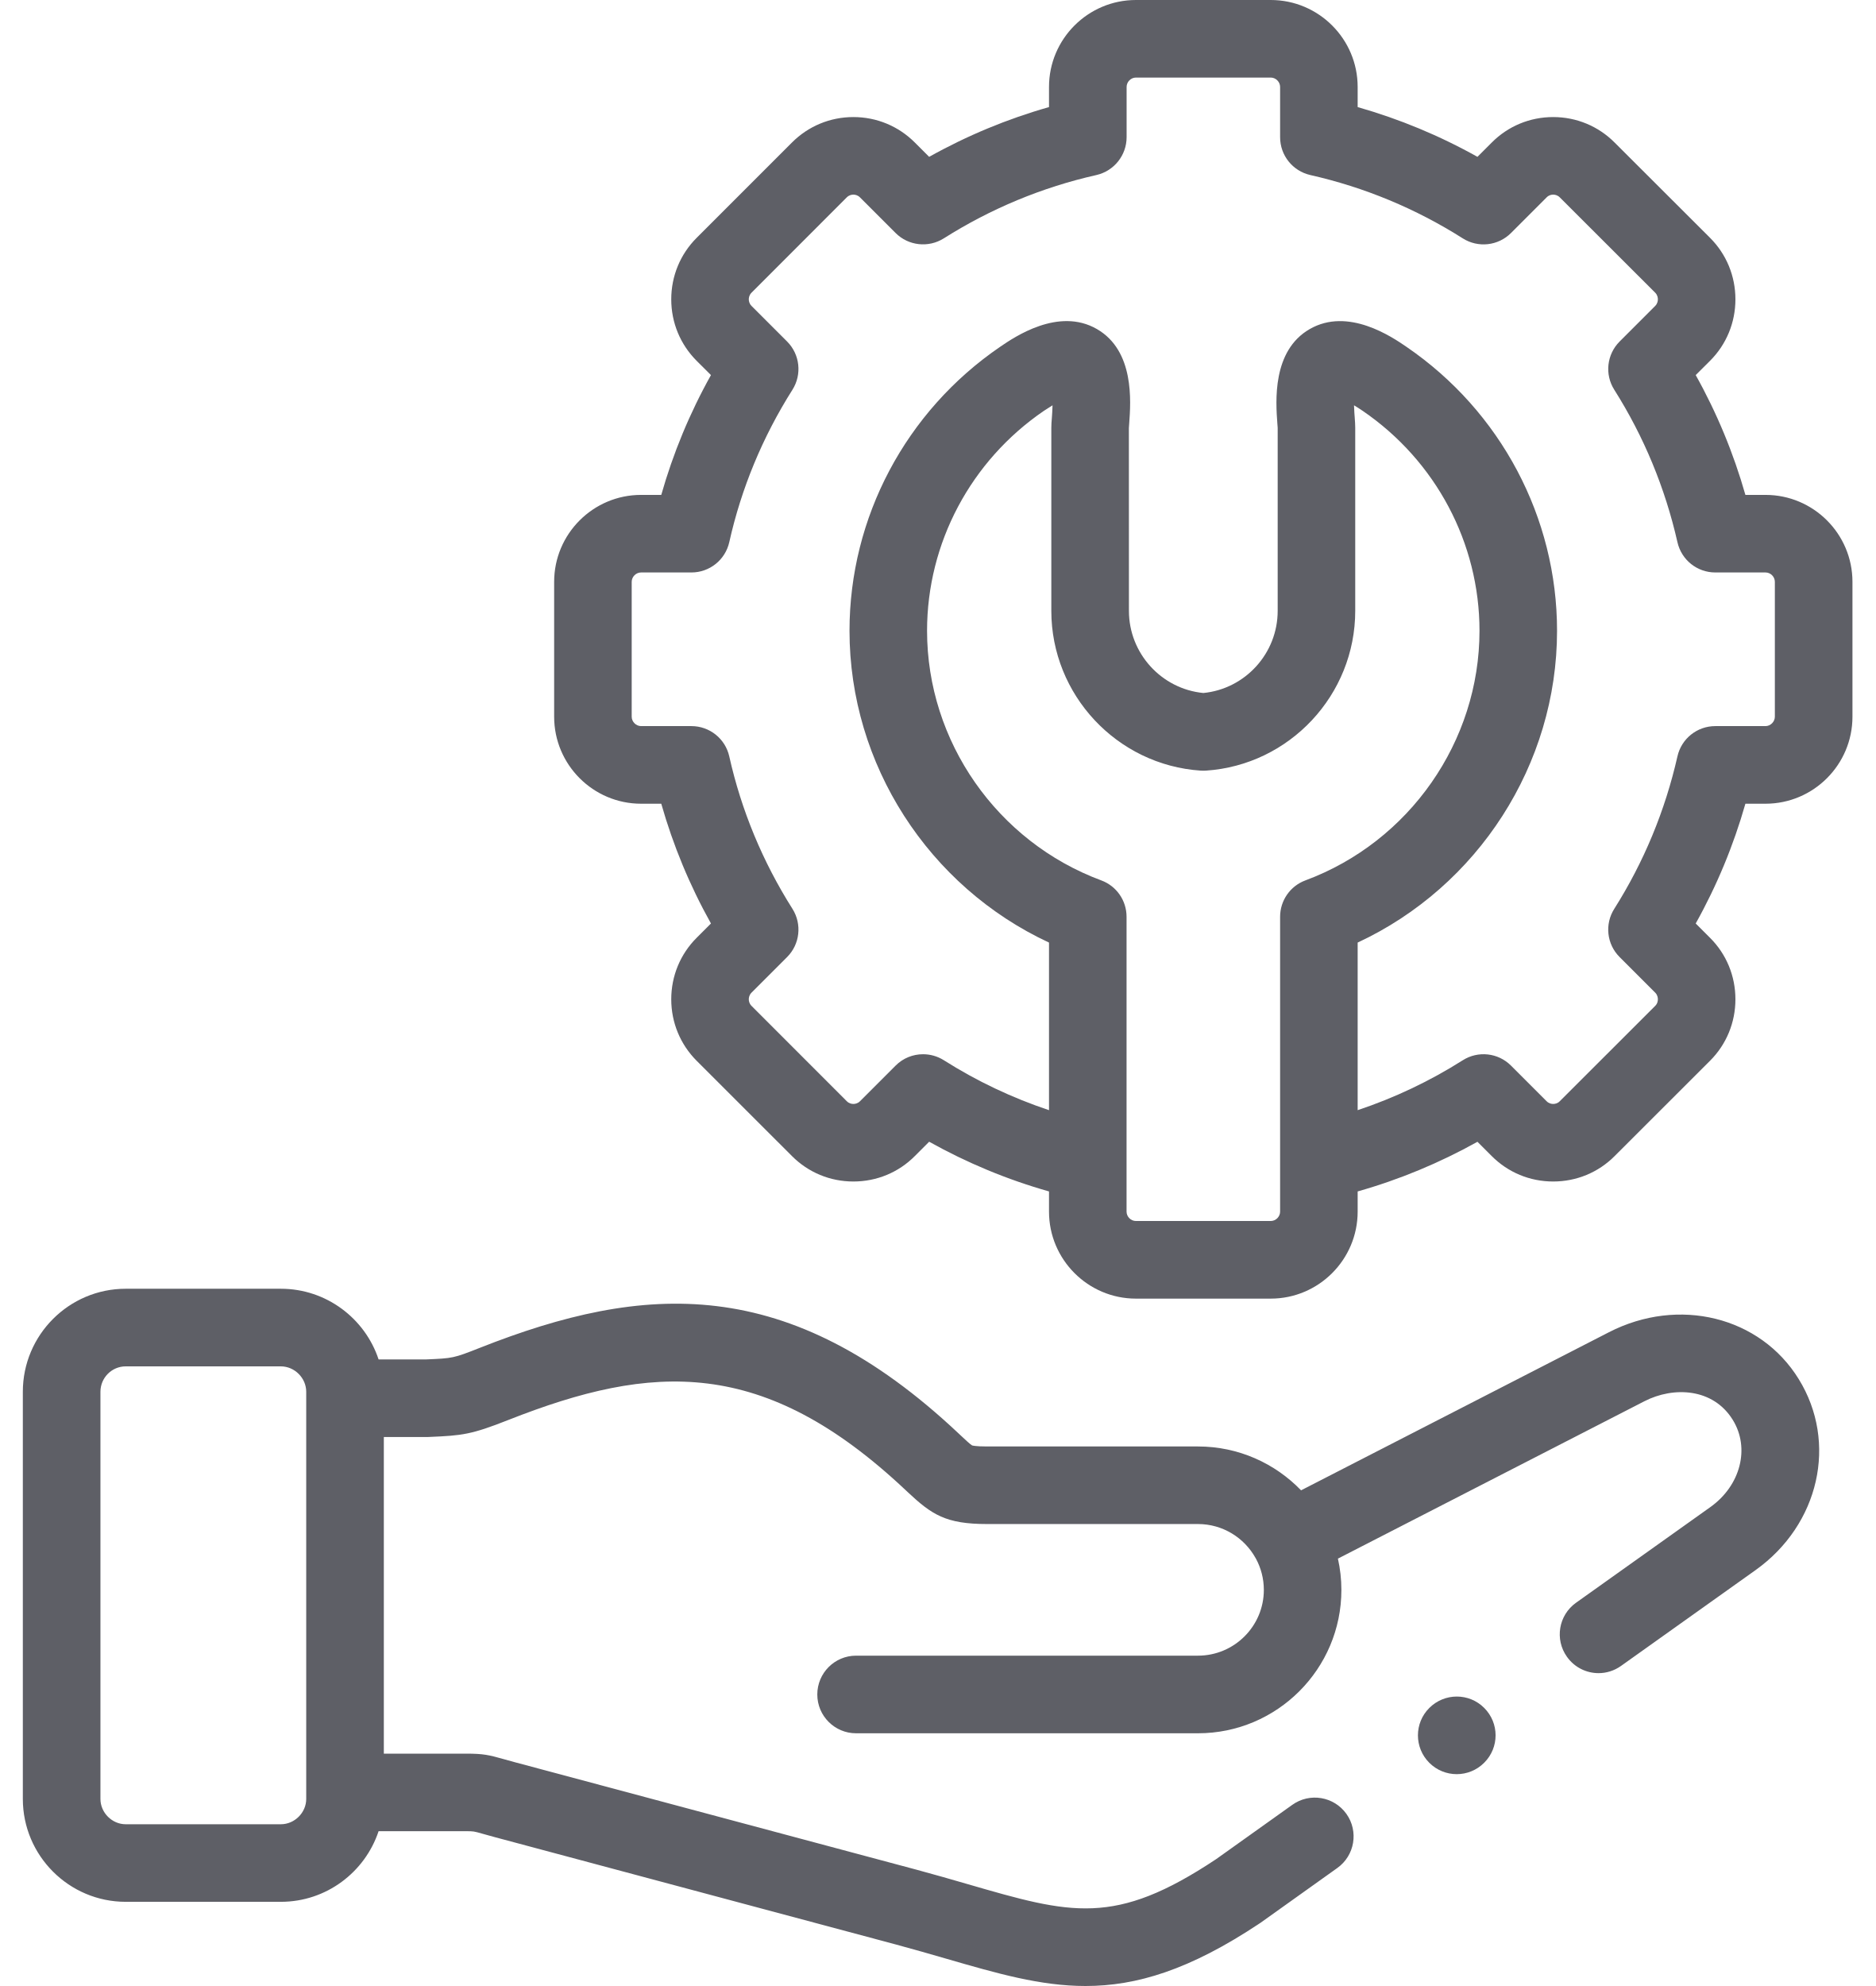
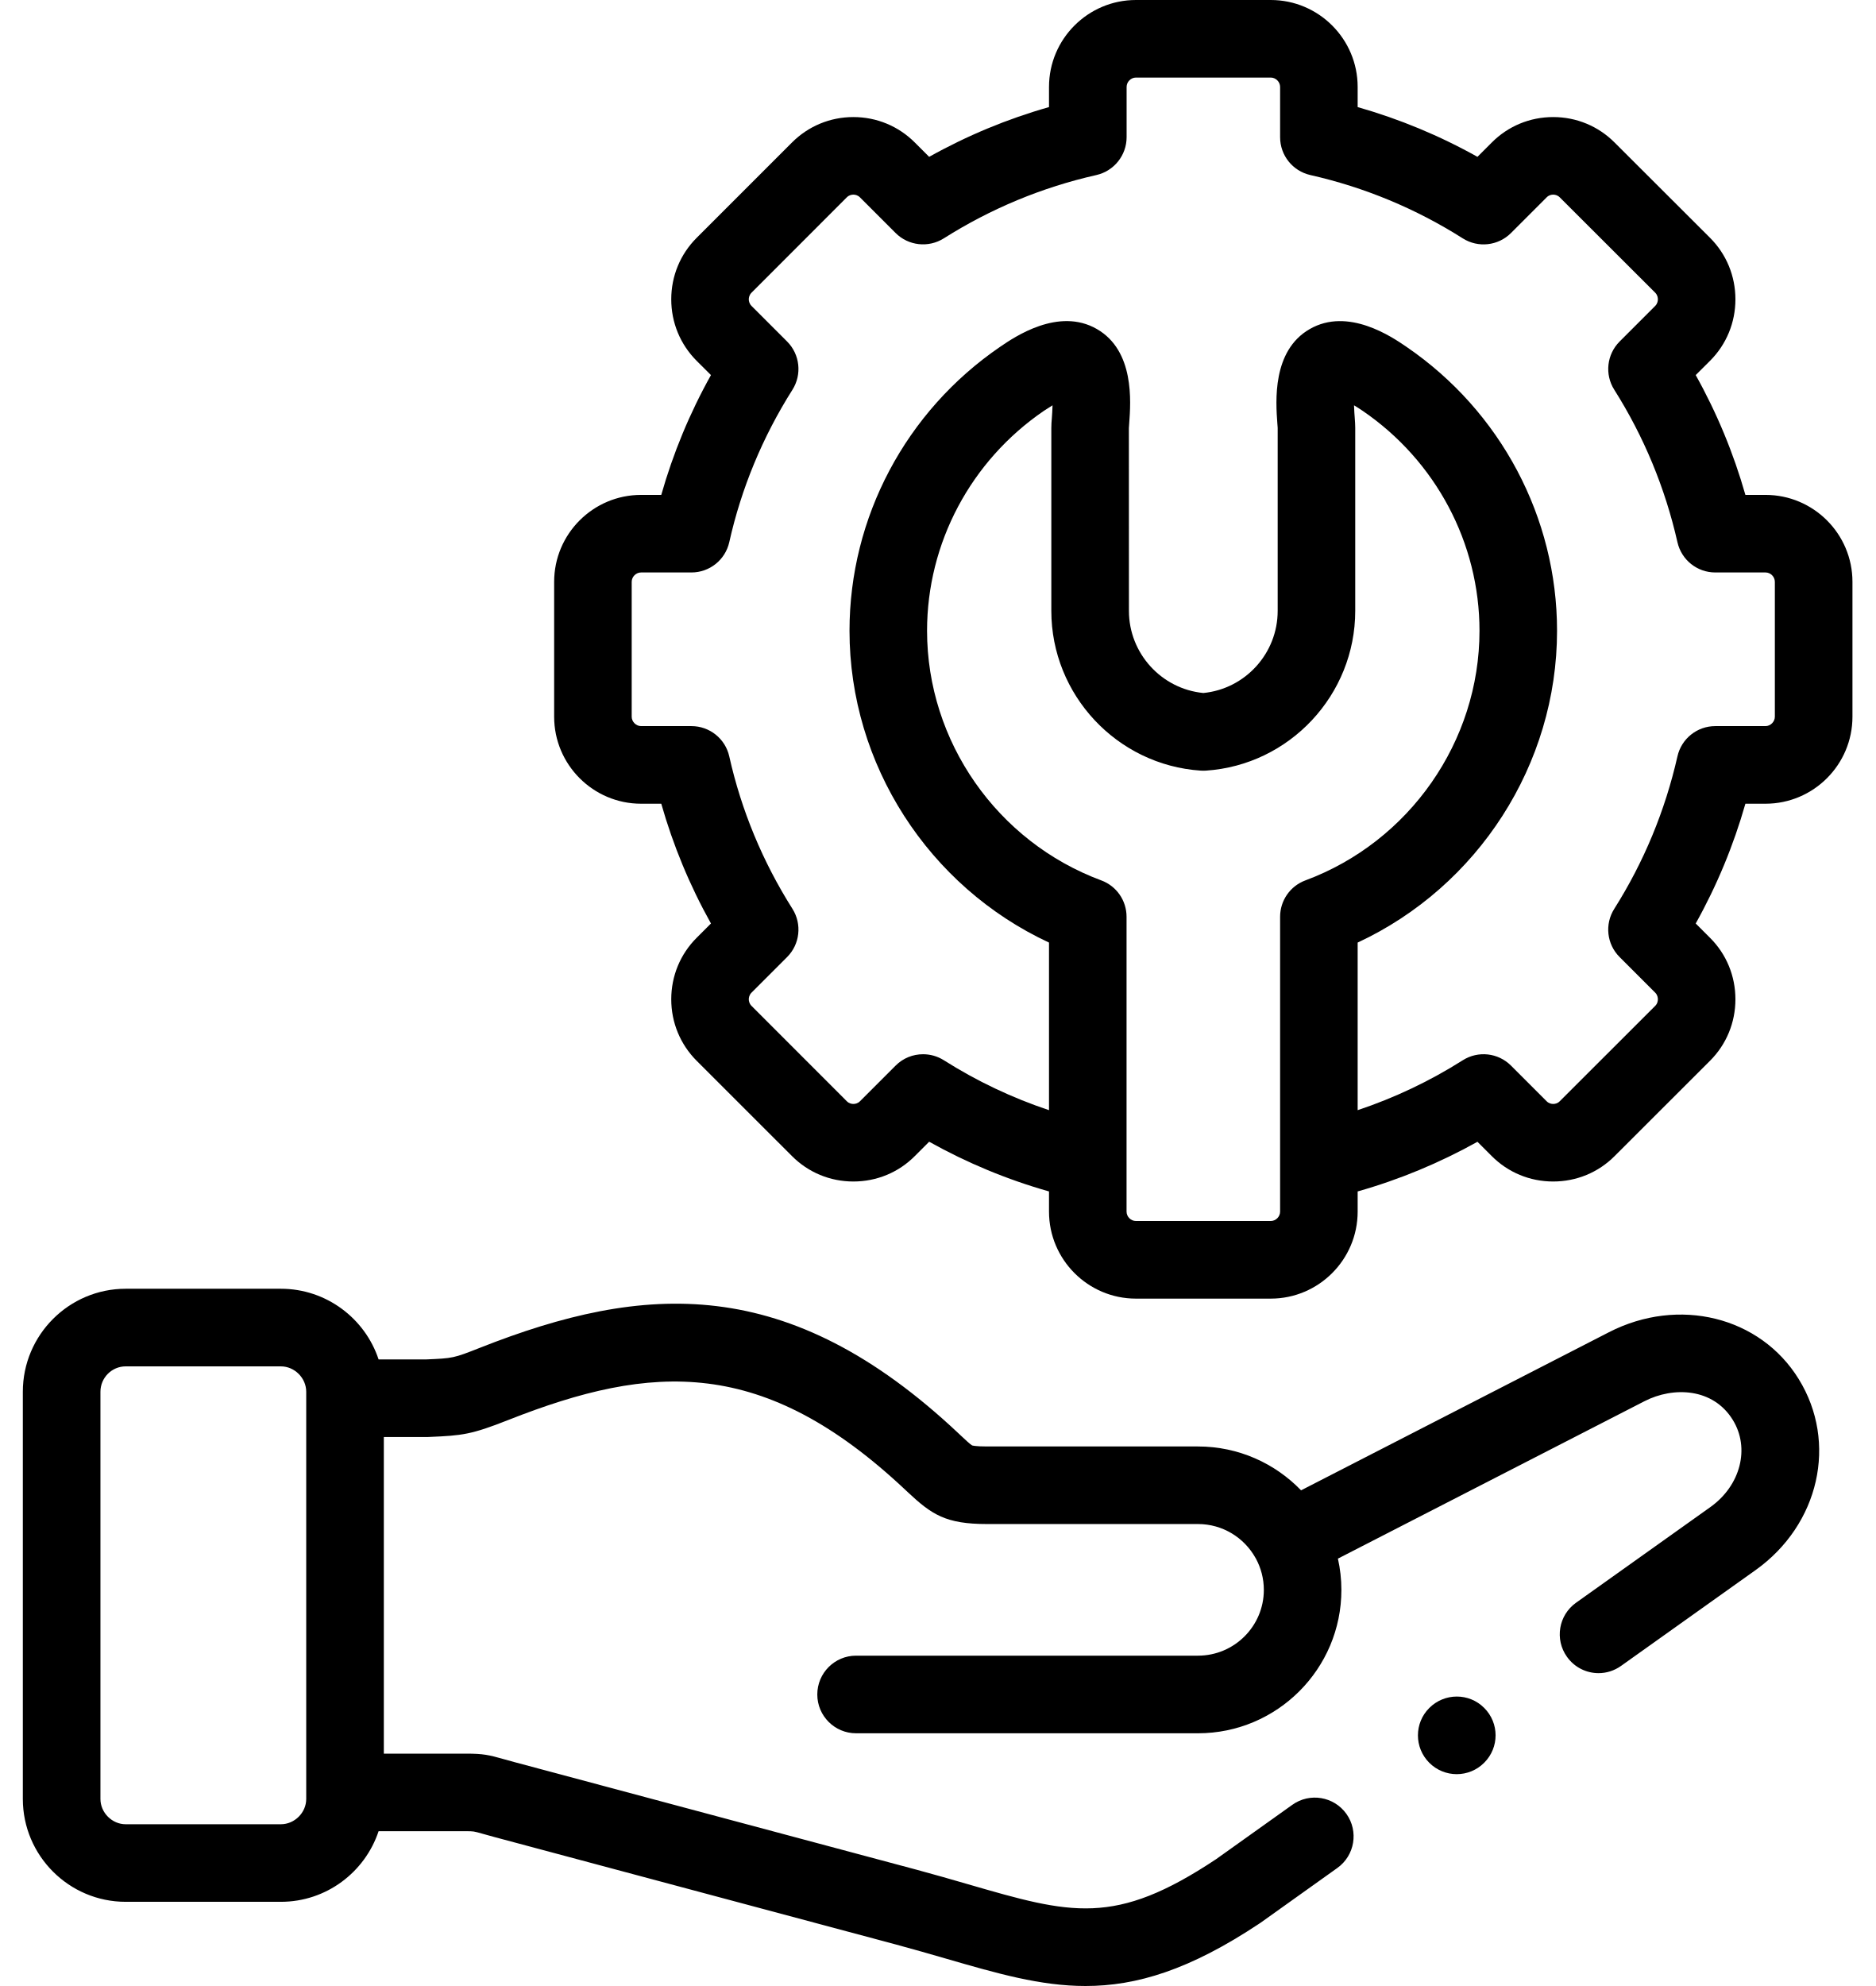
<svg xmlns="http://www.w3.org/2000/svg" width="34" height="36" viewBox="0 0 34 36" fill="none">
-   <path d="M32.01 8.971H31.645C31.429 8.213 31.128 7.486 30.744 6.799L31.004 6.54C31.301 6.243 31.464 5.847 31.464 5.426C31.464 5.004 31.301 4.608 31.004 4.311L29.275 2.585C28.979 2.287 28.582 2.122 28.16 2.122C27.737 2.122 27.341 2.287 27.046 2.584L26.787 2.843C26.099 2.458 25.372 2.157 24.615 1.941V1.576C24.615 0.707 23.908 0 23.039 0H20.595C19.726 0 19.019 0.707 19.019 1.576V1.941C18.262 2.156 17.535 2.458 16.846 2.843L16.588 2.585C16.291 2.287 15.895 2.122 15.472 2.122C15.05 2.122 14.654 2.287 14.358 2.584L12.63 4.312C12.334 4.608 12.17 5.004 12.17 5.426C12.17 5.848 12.334 6.243 12.63 6.54L12.89 6.799C12.505 7.488 12.204 8.215 11.989 8.971H11.623C10.754 8.971 10.047 9.678 10.047 10.547V12.992C10.047 13.861 10.754 14.569 11.623 14.569H11.989C12.204 15.324 12.505 16.051 12.89 16.74L12.63 17C12.334 17.296 12.17 17.692 12.17 18.114C12.17 18.535 12.334 18.931 12.63 19.228L14.357 20.954C14.654 21.253 15.05 21.417 15.472 21.417H15.472C15.895 21.417 16.291 21.253 16.586 20.956L16.846 20.696C17.535 21.081 18.263 21.383 19.019 21.597V21.963C19.019 22.832 19.726 23.54 20.595 23.54H23.039C23.908 23.54 24.615 22.832 24.615 21.963V21.597C25.371 21.383 26.098 21.081 26.787 20.697L27.044 20.954C27.341 21.253 27.737 21.417 28.16 21.417C28.582 21.417 28.979 21.253 29.274 20.956L31.004 19.228C31.301 18.931 31.464 18.535 31.464 18.114C31.464 17.692 31.301 17.296 31.004 17L30.744 16.74C31.128 16.053 31.429 15.326 31.645 14.569H32.009C32.879 14.569 33.586 13.861 33.586 12.992V10.547C33.586 9.678 32.879 8.971 32.01 8.971ZM23.209 21.963C23.209 22.055 23.131 22.133 23.039 22.133H20.595C20.503 22.133 20.425 22.055 20.425 21.963V21.05V16.618C20.425 16.324 20.243 16.061 19.967 15.959C18.078 15.258 16.808 13.44 16.808 11.434C16.808 9.844 17.6 8.354 18.925 7.448C18.985 7.408 19.037 7.375 19.083 7.347C19.081 7.439 19.074 7.526 19.071 7.571C19.065 7.642 19.061 7.699 19.061 7.755V11.073C19.061 12.596 20.251 13.868 21.77 13.969C21.802 13.971 21.833 13.971 21.864 13.969C23.382 13.868 24.571 12.596 24.571 11.073V7.755C24.571 7.699 24.567 7.643 24.562 7.572C24.558 7.527 24.552 7.439 24.549 7.347C24.595 7.374 24.648 7.408 24.707 7.448C26.032 8.354 26.824 9.844 26.824 11.434C26.824 13.439 25.555 15.258 23.667 15.959C23.392 16.061 23.209 16.324 23.209 16.618V21.05V21.963H23.209ZM32.179 12.992C32.179 13.083 32.1 13.162 32.01 13.162H31.099C30.77 13.162 30.485 13.39 30.413 13.71C30.19 14.694 29.805 15.624 29.267 16.475C29.091 16.753 29.131 17.116 29.364 17.348L30.01 17.994C30.052 18.036 30.058 18.087 30.058 18.114C30.058 18.14 30.052 18.192 30.01 18.233L28.278 19.963C28.239 20.003 28.192 20.011 28.16 20.011C28.128 20.011 28.081 20.003 28.04 19.961L27.395 19.316C27.162 19.083 26.799 19.043 26.521 19.219C25.921 19.599 25.282 19.901 24.615 20.124V17.086C26.796 16.07 28.23 13.858 28.23 11.434C28.23 9.38 27.21 7.456 25.5 6.287C25.239 6.108 24.442 5.564 23.746 5.965C23.062 6.358 23.13 7.281 23.159 7.676C23.162 7.71 23.164 7.739 23.165 7.755V11.073C23.165 11.843 22.577 12.488 21.817 12.562C21.057 12.488 20.468 11.843 20.468 11.073L20.467 7.76C20.468 7.739 20.471 7.71 20.473 7.675C20.502 7.281 20.571 6.359 19.888 5.965C19.192 5.563 18.394 6.108 18.132 6.287C16.422 7.456 15.402 9.38 15.402 11.434C15.402 13.859 16.837 16.071 19.019 17.086V20.124C18.352 19.901 17.712 19.599 17.111 19.218C16.995 19.145 16.865 19.11 16.735 19.11C16.553 19.11 16.373 19.18 16.238 19.316L15.591 19.963C15.551 20.003 15.504 20.011 15.472 20.011C15.44 20.011 15.394 20.003 15.353 19.962L13.625 18.233C13.583 18.192 13.576 18.14 13.576 18.114C13.576 18.087 13.583 18.036 13.625 17.994L14.271 17.348C14.503 17.116 14.543 16.753 14.368 16.475C13.827 15.62 13.441 14.69 13.222 13.711C13.15 13.39 12.865 13.162 12.536 13.162H11.623C11.532 13.162 11.453 13.083 11.453 12.992V10.547C11.453 10.455 11.531 10.377 11.623 10.377H12.536C12.865 10.377 13.15 10.149 13.222 9.828C13.441 8.849 13.827 7.919 14.368 7.064C14.543 6.786 14.503 6.424 14.271 6.191L13.625 5.545C13.583 5.503 13.576 5.452 13.576 5.426C13.576 5.399 13.583 5.348 13.625 5.306L15.354 3.576C15.394 3.537 15.44 3.528 15.472 3.528C15.504 3.528 15.551 3.537 15.592 3.578L16.238 4.224C16.47 4.456 16.833 4.496 17.111 4.321C17.965 3.781 18.896 3.394 19.878 3.173C20.198 3.1 20.426 2.815 20.426 2.487V1.576C20.426 1.484 20.503 1.406 20.596 1.406H23.039C23.131 1.406 23.209 1.484 23.209 1.576V2.487C23.209 2.816 23.436 3.1 23.757 3.173C24.739 3.395 25.669 3.781 26.521 4.321C26.799 4.497 27.162 4.457 27.395 4.224L28.042 3.577C28.081 3.537 28.128 3.528 28.16 3.528C28.192 3.528 28.239 3.537 28.28 3.578L30.01 5.306C30.052 5.348 30.058 5.399 30.058 5.426C30.058 5.452 30.052 5.503 30.01 5.545L29.364 6.191C29.132 6.424 29.091 6.786 29.267 7.064C29.805 7.915 30.19 8.845 30.413 9.829C30.486 10.15 30.77 10.377 31.099 10.377H32.01C32.102 10.377 32.179 10.455 32.179 10.547V12.992H32.179Z" fill="#5E5F66" />
-   <path d="M25.914 30.96C25.639 31.234 25.639 31.679 25.914 31.954C26.051 32.091 26.231 32.16 26.411 32.16C26.591 32.16 26.771 32.091 26.908 31.954L26.91 31.952C27.185 31.677 27.184 31.233 26.909 30.959C26.635 30.684 26.189 30.685 25.914 30.96Z" fill="#5E5F66" />
-   <path d="M29.171 24.149L23.589 27.015C23.116 26.525 22.453 26.22 21.72 26.22H17.895C17.681 26.22 17.628 26.202 17.625 26.201C17.594 26.185 17.496 26.093 17.417 26.019L17.382 25.986C14.288 23.073 11.674 23.258 8.702 24.431C8.221 24.621 8.212 24.621 7.729 24.642L6.864 24.642C6.618 23.899 5.916 23.361 5.092 23.361H2.279C1.251 23.361 0.414 24.199 0.414 25.228V32.609C0.414 33.637 1.251 34.474 2.279 34.474H5.092C5.916 34.474 6.617 33.937 6.864 33.194H8.446C8.586 33.194 8.586 33.194 8.748 33.24C8.807 33.257 8.879 33.277 8.972 33.302L16.248 35.249C16.569 35.335 16.863 35.421 17.148 35.503C18.08 35.773 18.864 36 19.681 36C20.604 36 21.569 35.71 22.839 34.864C22.845 34.86 22.851 34.856 22.857 34.852L24.246 33.861C24.563 33.635 24.636 33.196 24.411 32.88C24.185 32.564 23.746 32.49 23.43 32.716L22.05 33.7C20.208 34.925 19.425 34.699 17.539 34.152C17.249 34.068 16.948 33.981 16.614 33.891L9.336 31.944C9.251 31.921 9.184 31.902 9.13 31.887C8.864 31.812 8.765 31.788 8.446 31.788H6.959V26.049H7.719C7.729 26.049 7.739 26.049 7.749 26.049L7.789 26.047C8.378 26.022 8.543 26.006 9.218 25.739C11.829 24.709 13.844 24.587 16.419 27.011L16.454 27.044C16.894 27.457 17.148 27.626 17.895 27.626H21.72C22.169 27.626 22.56 27.875 22.764 28.242C22.766 28.246 22.769 28.25 22.771 28.254C22.862 28.423 22.914 28.615 22.914 28.82C22.914 29.478 22.378 30.012 21.72 30.012H15.521C15.133 30.012 14.818 30.327 14.818 30.716C14.818 31.104 15.133 31.419 15.521 31.419H21.72C23.154 31.419 24.32 30.253 24.32 28.82C24.32 28.625 24.298 28.436 24.257 28.253L29.814 25.4C30.34 25.13 31.059 25.159 31.416 25.738C31.732 26.249 31.558 26.927 31.012 27.317L28.574 29.053C28.258 29.278 28.184 29.717 28.41 30.033C28.547 30.226 28.763 30.329 28.983 30.329C29.124 30.329 29.266 30.286 29.39 30.198L31.828 28.462C32.986 27.637 33.322 26.148 32.612 24.999C31.914 23.866 30.435 23.5 29.171 24.149ZM5.552 32.609C5.552 32.858 5.341 33.068 5.092 33.068H2.279C2.031 33.068 1.821 32.858 1.821 32.609V25.229C1.821 24.974 2.027 24.768 2.279 24.768H5.092C5.341 24.768 5.552 24.979 5.552 25.229V32.609Z" fill="#5E5F66" />
+   <path d="M32.01 8.971H31.645C31.429 8.213 31.128 7.486 30.744 6.799L31.004 6.54C31.301 6.243 31.464 5.847 31.464 5.426C31.464 5.004 31.301 4.608 31.004 4.311L29.275 2.585C28.979 2.287 28.582 2.122 28.16 2.122C27.737 2.122 27.341 2.287 27.046 2.584L26.787 2.843C26.099 2.458 25.372 2.157 24.615 1.941V1.576C24.615 0.707 23.908 0 23.039 0H20.595C19.726 0 19.019 0.707 19.019 1.576V1.941C18.262 2.156 17.535 2.458 16.846 2.843L16.588 2.585C16.291 2.287 15.895 2.122 15.472 2.122C15.05 2.122 14.654 2.287 14.358 2.584L12.63 4.312C12.334 4.608 12.17 5.004 12.17 5.426C12.17 5.848 12.334 6.243 12.63 6.54L12.89 6.799C12.505 7.488 12.204 8.215 11.989 8.971H11.623C10.754 8.971 10.047 9.678 10.047 10.547V12.992C10.047 13.861 10.754 14.569 11.623 14.569H11.989C12.204 15.324 12.505 16.051 12.89 16.74L12.63 17C12.334 17.296 12.17 17.692 12.17 18.114C12.17 18.535 12.334 18.931 12.63 19.228L14.357 20.954C14.654 21.253 15.05 21.417 15.472 21.417H15.472C15.895 21.417 16.291 21.253 16.586 20.956L16.846 20.696C17.535 21.081 18.263 21.383 19.019 21.597V21.963C19.019 22.832 19.726 23.54 20.595 23.54H23.039C23.908 23.54 24.615 22.832 24.615 21.963V21.597C25.371 21.383 26.098 21.081 26.787 20.697L27.044 20.954C27.341 21.253 27.737 21.417 28.16 21.417C28.582 21.417 28.979 21.253 29.274 20.956L31.004 19.228C31.301 18.931 31.464 18.535 31.464 18.114C31.464 17.692 31.301 17.296 31.004 17L30.744 16.74C31.128 16.053 31.429 15.326 31.645 14.569H32.009C32.879 14.569 33.586 13.861 33.586 12.992V10.547C33.586 9.678 32.879 8.971 32.01 8.971ZM23.209 21.963C23.209 22.055 23.131 22.133 23.039 22.133H20.595C20.503 22.133 20.425 22.055 20.425 21.963V21.05V16.618C20.425 16.324 20.243 16.061 19.967 15.959C18.078 15.258 16.808 13.44 16.808 11.434C16.808 9.844 17.6 8.354 18.925 7.448C18.985 7.408 19.037 7.375 19.083 7.347C19.081 7.439 19.074 7.526 19.071 7.571C19.065 7.642 19.061 7.699 19.061 7.755V11.073C19.061 12.596 20.251 13.868 21.77 13.969C21.802 13.971 21.833 13.971 21.864 13.969C23.382 13.868 24.571 12.596 24.571 11.073V7.755C24.571 7.699 24.567 7.643 24.562 7.572C24.558 7.527 24.552 7.439 24.549 7.347C24.595 7.374 24.648 7.408 24.707 7.448C26.032 8.354 26.824 9.844 26.824 11.434C26.824 13.439 25.555 15.258 23.667 15.959C23.392 16.061 23.209 16.324 23.209 16.618V21.05V21.963H23.209ZM32.179 12.992C32.179 13.083 32.1 13.162 32.01 13.162H31.099C30.77 13.162 30.485 13.39 30.413 13.71C30.19 14.694 29.805 15.624 29.267 16.475C29.091 16.753 29.131 17.116 29.364 17.348L30.01 17.994C30.052 18.036 30.058 18.087 30.058 18.114C30.058 18.14 30.052 18.192 30.01 18.233L28.278 19.963C28.239 20.003 28.192 20.011 28.16 20.011C28.128 20.011 28.081 20.003 28.04 19.961L27.395 19.316C27.162 19.083 26.799 19.043 26.521 19.219C25.921 19.599 25.282 19.901 24.615 20.124V17.086C26.796 16.07 28.23 13.858 28.23 11.434C28.23 9.38 27.21 7.456 25.5 6.287C25.239 6.108 24.442 5.564 23.746 5.965C23.062 6.358 23.13 7.281 23.159 7.676C23.162 7.71 23.164 7.739 23.165 7.755V11.073C23.165 11.843 22.577 12.488 21.817 12.562C21.057 12.488 20.468 11.843 20.468 11.073L20.467 7.76C20.468 7.739 20.471 7.71 20.473 7.675C20.502 7.281 20.571 6.359 19.888 5.965C19.192 5.563 18.394 6.108 18.132 6.287C16.422 7.456 15.402 9.38 15.402 11.434C15.402 13.859 16.837 16.071 19.019 17.086V20.124C18.352 19.901 17.712 19.599 17.111 19.218C16.995 19.145 16.865 19.11 16.735 19.11C16.553 19.11 16.373 19.18 16.238 19.316L15.591 19.963C15.551 20.003 15.504 20.011 15.472 20.011C15.44 20.011 15.394 20.003 15.353 19.962L13.625 18.233C13.583 18.192 13.576 18.14 13.576 18.114C13.576 18.087 13.583 18.036 13.625 17.994L14.271 17.348C14.503 17.116 14.543 16.753 14.368 16.475C13.827 15.62 13.441 14.69 13.222 13.711C13.15 13.39 12.865 13.162 12.536 13.162H11.623C11.532 13.162 11.453 13.083 11.453 12.992V10.547C11.453 10.455 11.531 10.377 11.623 10.377H12.536C12.865 10.377 13.15 10.149 13.222 9.828C13.441 8.849 13.827 7.919 14.368 7.064C14.543 6.786 14.503 6.424 14.271 6.191L13.625 5.545C13.583 5.503 13.576 5.452 13.576 5.426C13.576 5.399 13.583 5.348 13.625 5.306L15.354 3.576C15.394 3.537 15.44 3.528 15.472 3.528C15.504 3.528 15.551 3.537 15.592 3.578L16.238 4.224C16.47 4.456 16.833 4.496 17.111 4.321C17.965 3.781 18.896 3.394 19.878 3.173C20.198 3.1 20.426 2.815 20.426 2.487V1.576C20.426 1.484 20.503 1.406 20.596 1.406H23.039C23.131 1.406 23.209 1.484 23.209 1.576V2.487C23.209 2.816 23.436 3.1 23.757 3.173C24.739 3.395 25.669 3.781 26.521 4.321C26.799 4.497 27.162 4.457 27.395 4.224L28.042 3.577C28.081 3.537 28.128 3.528 28.16 3.528C28.192 3.528 28.239 3.537 28.28 3.578L30.01 5.306C30.052 5.348 30.058 5.399 30.058 5.426C30.058 5.452 30.052 5.503 30.01 5.545L29.364 6.191C29.132 6.424 29.091 6.786 29.267 7.064C29.805 7.915 30.19 8.845 30.413 9.829C30.486 10.15 30.77 10.377 31.099 10.377H32.01C32.102 10.377 32.179 10.455 32.179 10.547V12.992H32.179Z" fill="currentColor" />
+   <path d="M25.914 30.96C25.639 31.234 25.639 31.679 25.914 31.954C26.051 32.091 26.231 32.16 26.411 32.16C26.591 32.16 26.771 32.091 26.908 31.954L26.91 31.952C27.185 31.677 27.184 31.233 26.909 30.959C26.635 30.684 26.189 30.685 25.914 30.96Z" fill="currentColor" />
+   <path d="M29.171 24.149L23.589 27.015C23.116 26.525 22.453 26.22 21.72 26.22H17.895C17.681 26.22 17.628 26.202 17.625 26.201C17.594 26.185 17.496 26.093 17.417 26.019L17.382 25.986C14.288 23.073 11.674 23.258 8.702 24.431C8.221 24.621 8.212 24.621 7.729 24.642L6.864 24.642C6.618 23.899 5.916 23.361 5.092 23.361H2.279C1.251 23.361 0.414 24.199 0.414 25.228V32.609C0.414 33.637 1.251 34.474 2.279 34.474H5.092C5.916 34.474 6.617 33.937 6.864 33.194H8.446C8.586 33.194 8.586 33.194 8.748 33.24C8.807 33.257 8.879 33.277 8.972 33.302L16.248 35.249C16.569 35.335 16.863 35.421 17.148 35.503C18.08 35.773 18.864 36 19.681 36C20.604 36 21.569 35.71 22.839 34.864C22.845 34.86 22.851 34.856 22.857 34.852L24.246 33.861C24.563 33.635 24.636 33.196 24.411 32.88C24.185 32.564 23.746 32.49 23.43 32.716L22.05 33.7C20.208 34.925 19.425 34.699 17.539 34.152C17.249 34.068 16.948 33.981 16.614 33.891L9.336 31.944C9.251 31.921 9.184 31.902 9.13 31.887C8.864 31.812 8.765 31.788 8.446 31.788H6.959V26.049H7.719C7.729 26.049 7.739 26.049 7.749 26.049L7.789 26.047C8.378 26.022 8.543 26.006 9.218 25.739C11.829 24.709 13.844 24.587 16.419 27.011L16.454 27.044C16.894 27.457 17.148 27.626 17.895 27.626H21.72C22.169 27.626 22.56 27.875 22.764 28.242C22.766 28.246 22.769 28.25 22.771 28.254C22.862 28.423 22.914 28.615 22.914 28.82C22.914 29.478 22.378 30.012 21.72 30.012H15.521C15.133 30.012 14.818 30.327 14.818 30.716C14.818 31.104 15.133 31.419 15.521 31.419H21.72C23.154 31.419 24.32 30.253 24.32 28.82C24.32 28.625 24.298 28.436 24.257 28.253L29.814 25.4C30.34 25.13 31.059 25.159 31.416 25.738C31.732 26.249 31.558 26.927 31.012 27.317L28.574 29.053C28.258 29.278 28.184 29.717 28.41 30.033C28.547 30.226 28.763 30.329 28.983 30.329C29.124 30.329 29.266 30.286 29.39 30.198L31.828 28.462C32.986 27.637 33.322 26.148 32.612 24.999C31.914 23.866 30.435 23.5 29.171 24.149ZM5.552 32.609C5.552 32.858 5.341 33.068 5.092 33.068H2.279C2.031 33.068 1.821 32.858 1.821 32.609V25.229C1.821 24.974 2.027 24.768 2.279 24.768H5.092C5.341 24.768 5.552 24.979 5.552 25.229V32.609Z" fill="currentColor" />
</svg>
